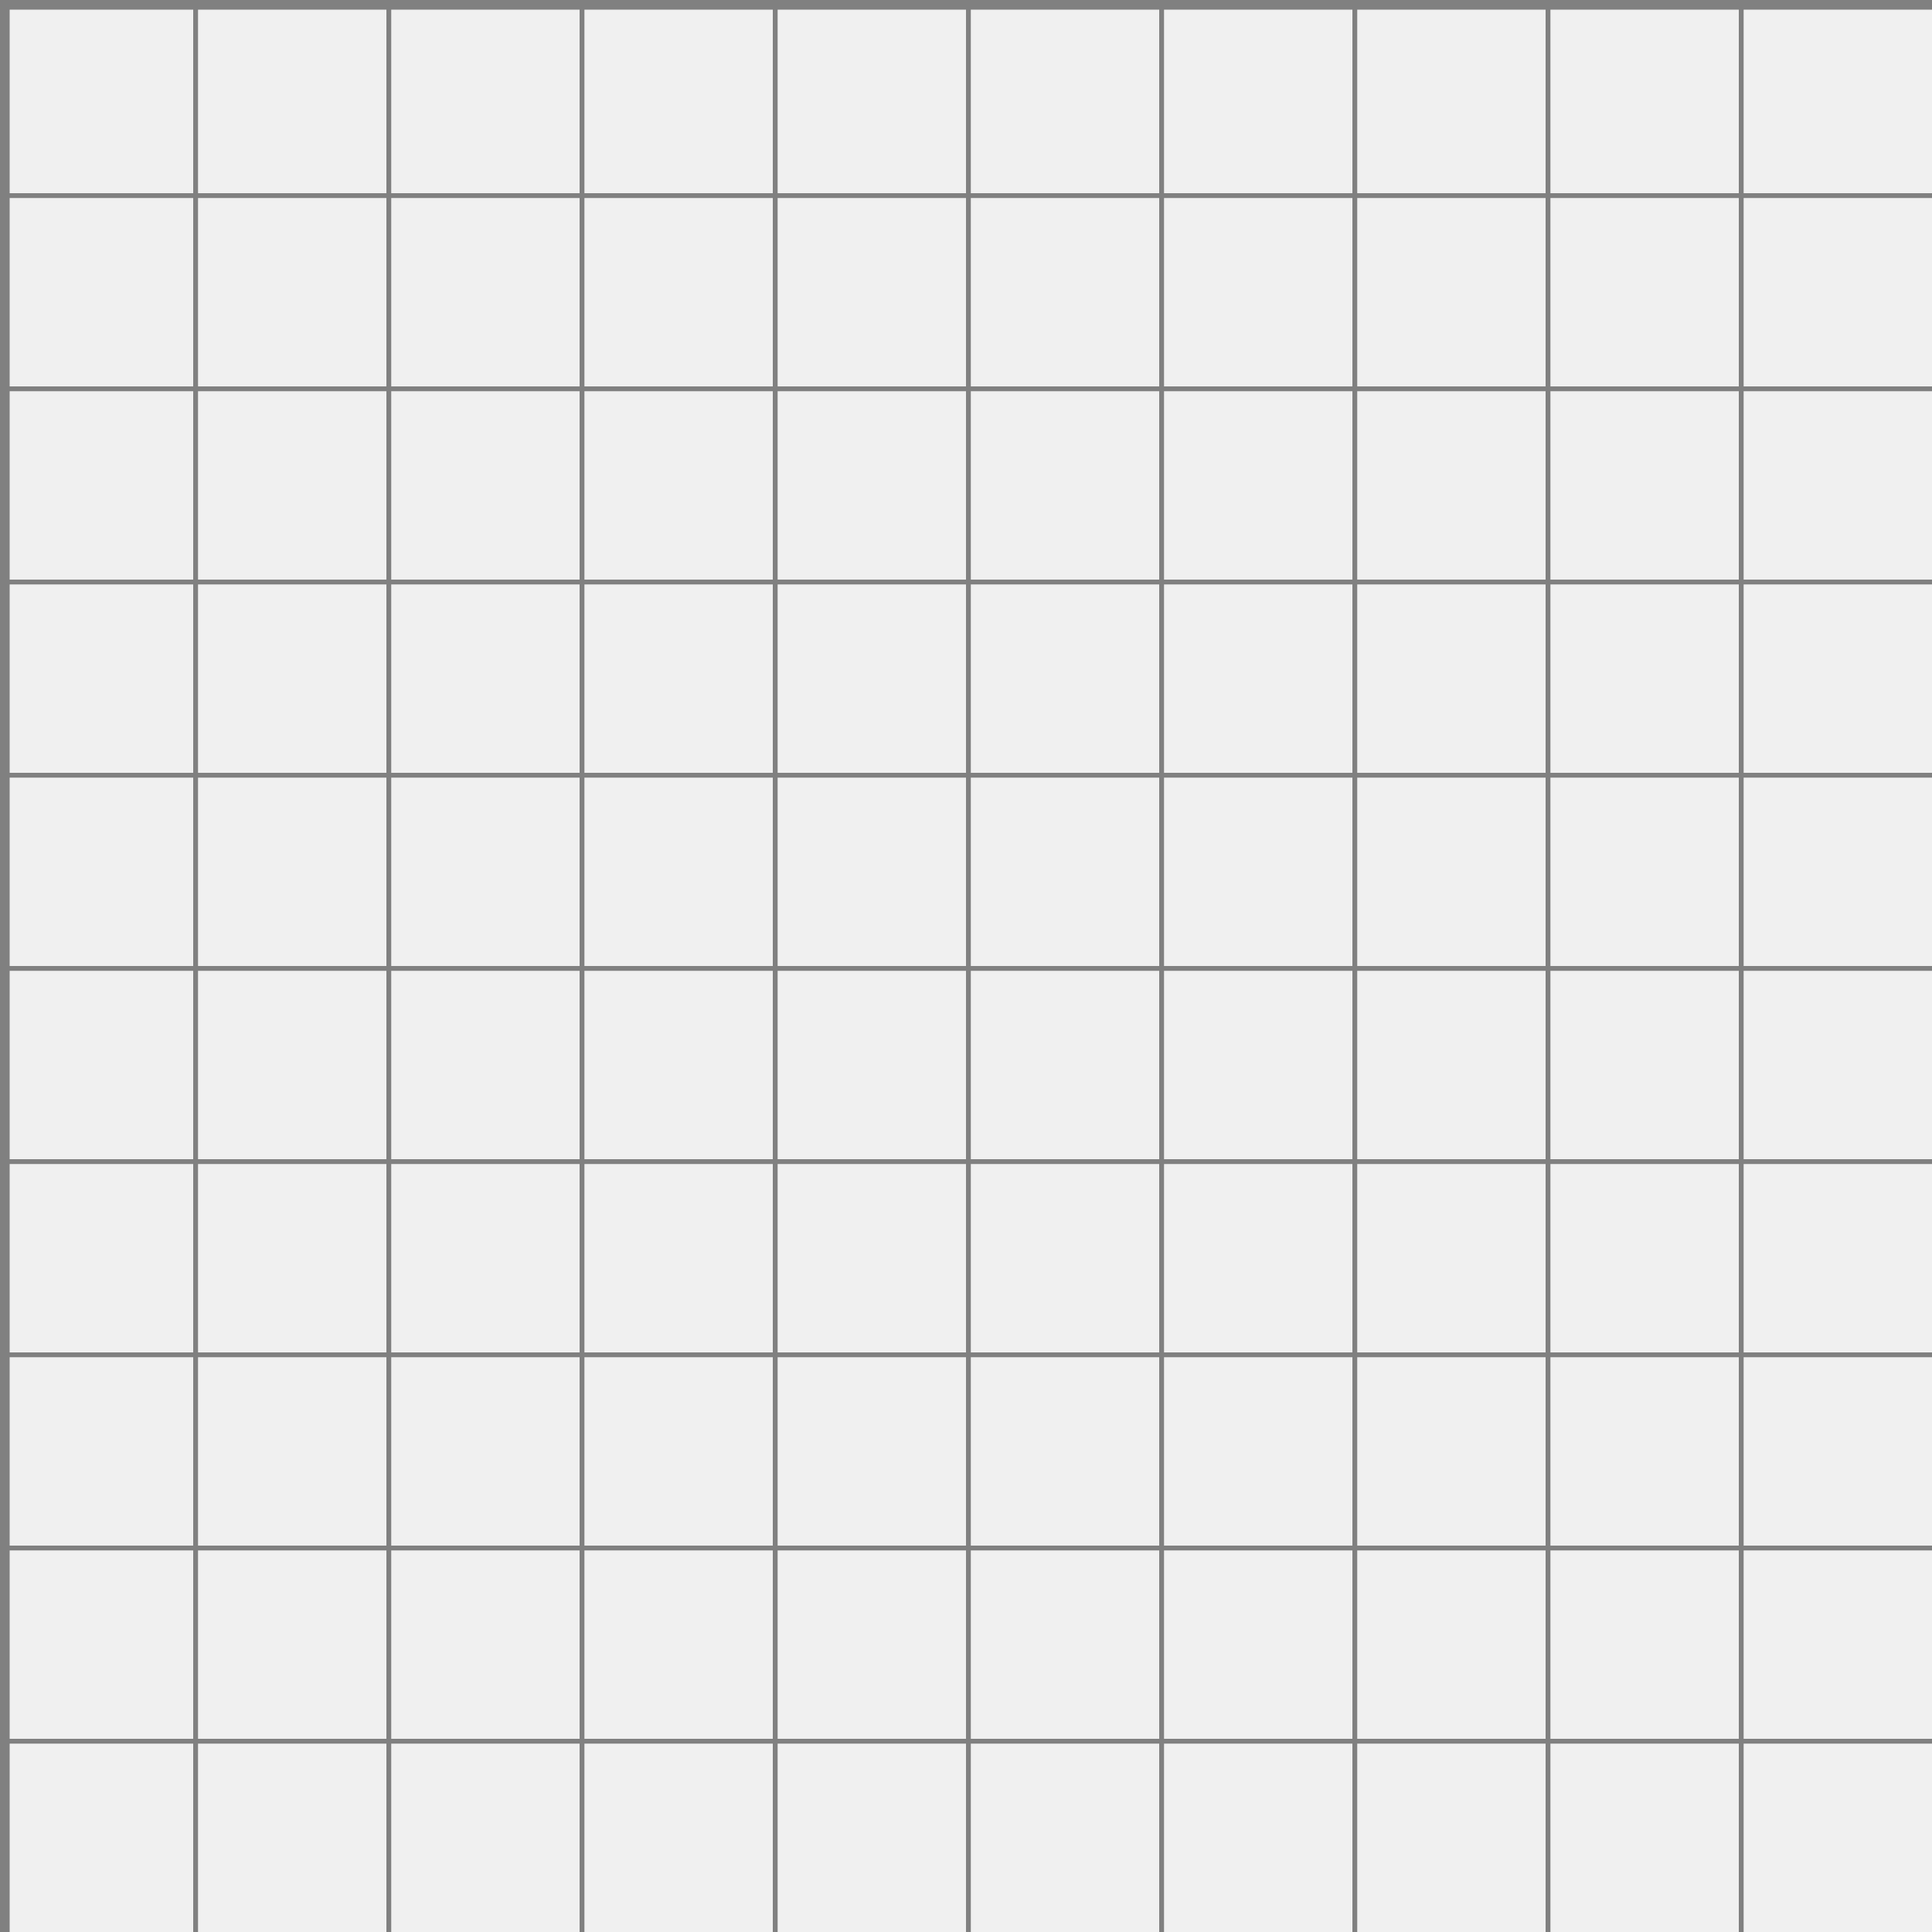
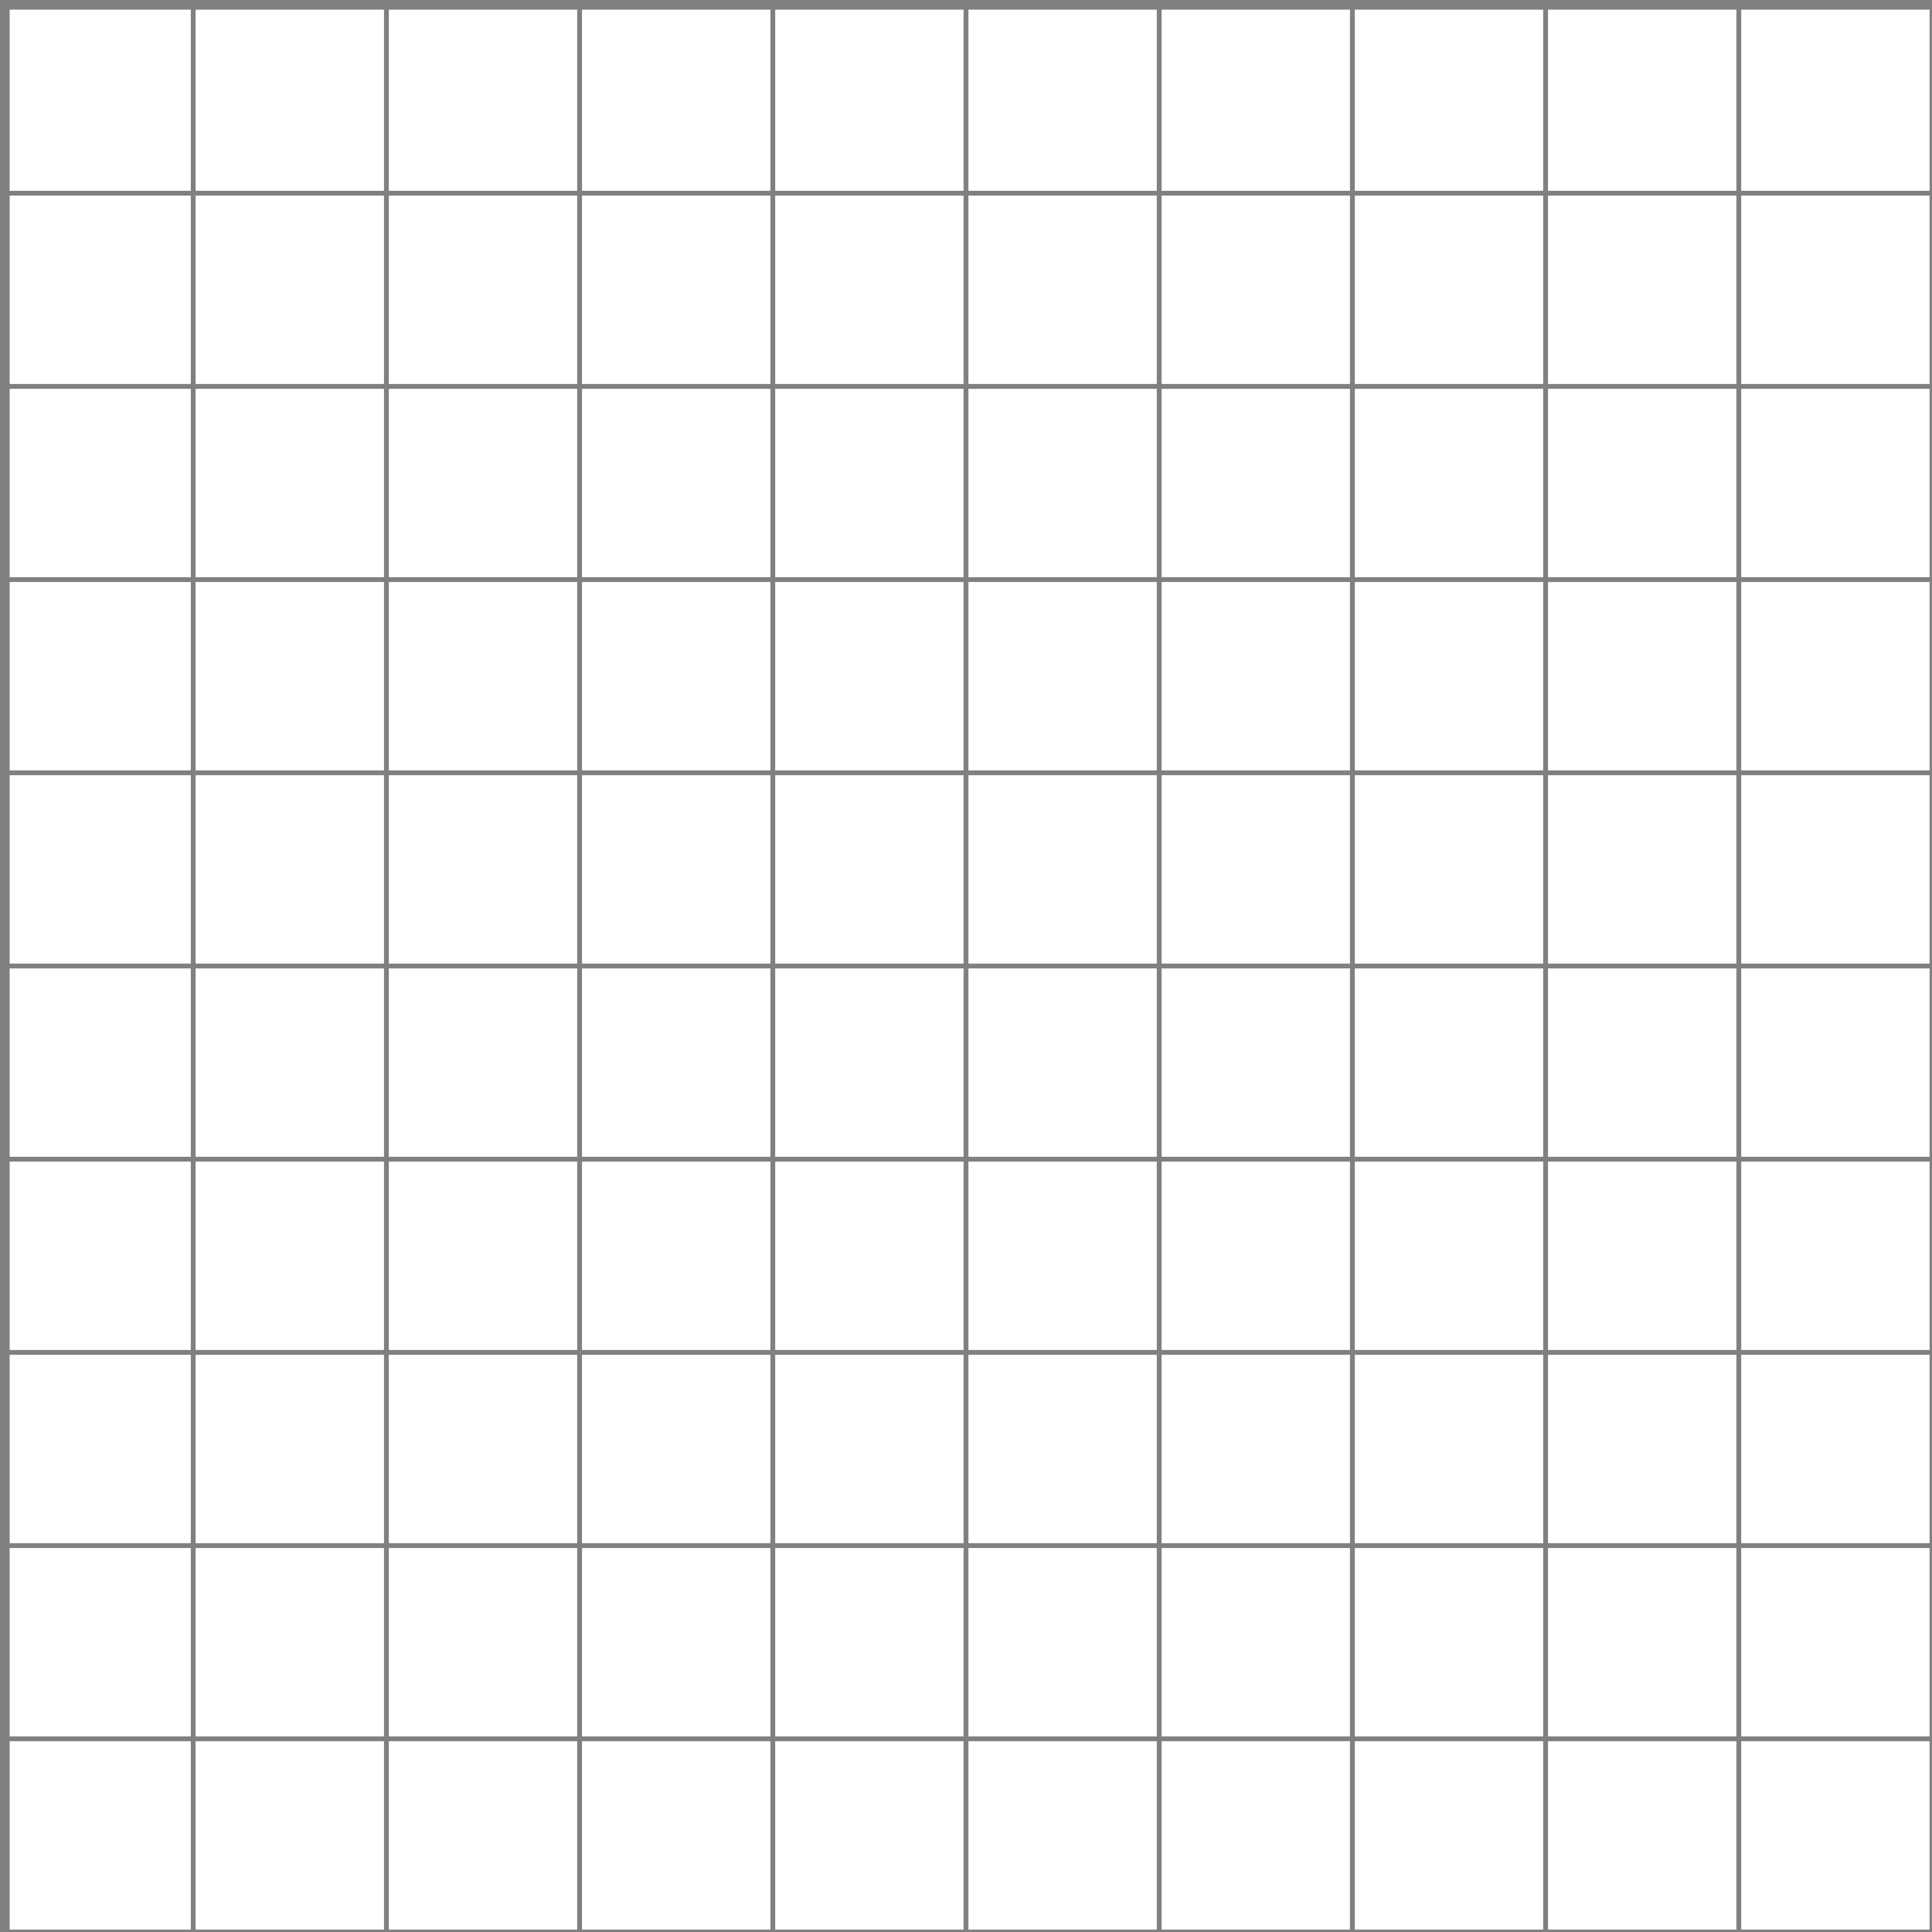
<svg xmlns="http://www.w3.org/2000/svg" width="100" height="100" viewBox="0 0 100 100">
  <defs>
    <pattern id="p10" width="10" height="10" patternUnits="userSpaceOnUse">
-       <path d="M 10 0 L 0 0 0 10" fill="none" stroke="gray" stroke-width="0.5" />
+       <path d="M 0 0 L 10 0 10 10 0 10 Z" fill="white" stroke="gray" stroke-width="0.25" />
    </pattern>
    <pattern id="p100" width="100" height="100" patternUnits="userSpaceOnUse">
      <rect width="100" height="100" fill="url(#p10)" />
      <path d="M 100 0 L 0 0 0 100" fill="none" stroke="gray" stroke-width="1" />
    </pattern>
  </defs>
  <rect width="100%" height="100%" fill="url(#p100)" />
</svg>
